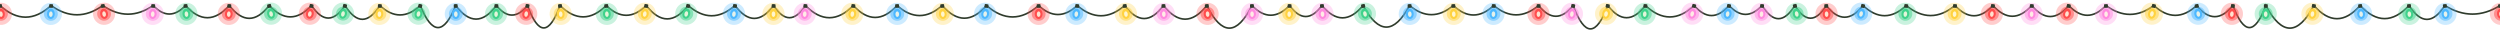
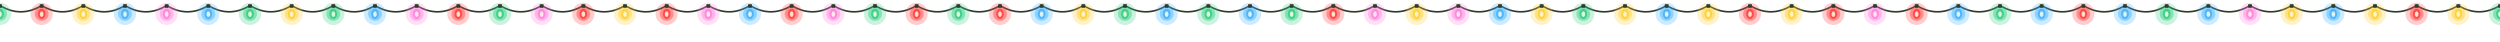
<svg xmlns="http://www.w3.org/2000/svg" width="1800" height="30" viewBox="0 0 1800 30">
-   <path d="M0 4Q18.4 20.7 36.8 4Q55.4 17.3 74 4Q92.1 16.4 110.3 4Q121.9 16.2 133.6 4Q149.3 21.5 165.1 4Q179.5 22.4 193.8 4Q209.1 20.3 224.3 4Q236.4 22 248.4 4Q260.9 23.8 273.5 4Q288 17.5 302.6 4Q315.4 35.7 328.1 4Q342.8 23.5 357.4 4Q368.6 17.7 379.8 4Q391.5 36.2 403.2 4Q419.9 20.3 436.5 4Q450.9 18 465.3 4Q480.4 23.2 495.5 4Q512.4 18.7 529.2 4Q543.1 22.5 557 4Q568.4 21.5 579.9 4Q597.2 21.5 614.4 4Q630.1 21.1 645.9 4Q662.1 18.4 678.4 4Q694.3 22.2 710.3 4Q729.1 20.4 747.8 4Q761.7 16.9 775.6 4Q792.7 18.7 809.8 4Q823.8 22.7 837.7 4Q853.3 23.6 868.9 4Q885.1 36.5 901.4 4Q914.9 17.9 928.5 4Q940.1 19.8 951.8 4Q966.6 21.7 981.4 4Q998.2 35 1014.9 4Q1030.6 17.1 1046.4 4Q1060.9 17.6 1075.5 4Q1091.6 17.4 1107.8 4Q1120.2 19.4 1132.7 4Q1145.1 37.6 1157.6 4Q1171.1 21.5 1184.7 4Q1202.3 20.4 1219.8 4Q1232.3 18.4 1244.9 4Q1256.8 16.7 1268.7 4Q1280.5 22.9 1292.3 4Q1303.6 22.2 1314.9 4Q1328.1 20.8 1341.4 4Q1356.9 18.6 1372.5 4Q1390.1 18.4 1407.6 4Q1421.3 18.7 1434.9 4Q1448.9 19.4 1462.9 4Q1476.2 19.8 1489.5 4Q1502.9 18 1516.3 4Q1533.6 16.7 1550.8 4Q1566.2 18.1 1581.6 4Q1594.6 20 1607.7 4Q1619.6 35.7 1631.4 4Q1648.7 36.5 1666 4Q1682.6 22.9 1699.3 4Q1716.9 22.8 1734.5 4Q1747.4 23.9 1760.3 4Q1780.2 16.3 1800 4" fill="none" stroke="#2f3b2c" stroke-width="1.2" />
-   <g transform="translate(0 4) rotate(-6.3)">
-     <circle cy="6" r="8" fill="#ff4d4d" opacity=".28" />
-     <circle cy="6" r="5" fill="#ff4d4d" opacity=".5" />
-     <rect x="-1.4" y="-1" width="2.8" height="2.6" rx=".5" fill="#2f3b2c" />
-     <ellipse cy="6" rx="2.8" ry="3.7" fill="#ff4d4d" />
-     <ellipse cy="6.2" rx="1.3" ry="2" fill="#fffbe6" opacity=".85" />
-   </g>
-   <g transform="translate(36.8 4) rotate(1.8)">
-     <circle cy="6" r="8" fill="#4db8ff" opacity=".28" />
-     <circle cy="6" r="5" fill="#4db8ff" opacity=".5" />
-     <rect x="-1.4" y="-1" width="2.8" height="2.6" rx=".5" fill="#2f3b2c" />
-     <ellipse cy="6" rx="2.8" ry="3.7" fill="#4db8ff" />
-     <ellipse cy="6.2" rx="1.3" ry="2" fill="#fffbe6" opacity=".85" />
-   </g>
-   <g transform="translate(74 4) rotate(-9)">
-     <circle cy="6" r="8" fill="#ff4d4d" opacity=".28" />
-     <circle cy="6" r="5" fill="#ff4d4d" opacity=".5" />
-     <rect x="-1.4" y="-1" width="2.8" height="2.6" rx=".5" fill="#2f3b2c" />
-     <ellipse cy="6" rx="2.8" ry="3.7" fill="#ff4d4d" />
-     <ellipse cy="6.2" rx="1.3" ry="2" fill="#fffbe6" opacity=".85" />
-   </g>
-   <g transform="translate(110.3 4) rotate(3.1)">
-     <circle cy="6" r="8" fill="#ff8adf" opacity=".28" />
-     <circle cy="6" r="5" fill="#ff8adf" opacity=".5" />
-     <rect x="-1.4" y="-1" width="2.8" height="2.6" rx=".5" fill="#2f3b2c" />
-     <ellipse cy="6" rx="2.8" ry="3.7" fill="#ff8adf" />
-     <ellipse cy="6.2" rx="1.3" ry="2" fill="#fffbe6" opacity=".85" />
-   </g>
-   <g transform="translate(133.6 4) rotate(-5.8)">
-     <circle cy="6" r="8" fill="#3fd28b" opacity=".28" />
-     <circle cy="6" r="5" fill="#3fd28b" opacity=".5" />
-     <rect x="-1.4" y="-1" width="2.8" height="2.6" rx=".5" fill="#2f3b2c" />
-     <ellipse cy="6" rx="2.8" ry="3.7" fill="#3fd28b" />
-     <ellipse cy="6.2" rx="1.3" ry="2" fill="#fffbe6" opacity=".85" />
-   </g>
-   <g transform="translate(165.1 4) rotate(3.5)">
-     <circle cy="6" r="8" fill="#ff4d4d" opacity=".28" />
-     <circle cy="6" r="5" fill="#ff4d4d" opacity=".5" />
-     <rect x="-1.4" y="-1" width="2.8" height="2.6" rx=".5" fill="#2f3b2c" />
-     <ellipse cy="6" rx="2.8" ry="3.7" fill="#ff4d4d" />
-     <ellipse cy="6.2" rx="1.3" ry="2" fill="#fffbe6" opacity=".85" />
-   </g>
-   <g transform="translate(193.8 4) rotate(-12.9)">
-     <circle cy="6" r="8" fill="#3fd28b" opacity=".28" />
-     <circle cy="6" r="5" fill="#3fd28b" opacity=".5" />
-     <rect x="-1.4" y="-1" width="2.8" height="2.6" rx=".5" fill="#2f3b2c" />
-     <ellipse cy="6" rx="2.8" ry="3.7" fill="#3fd28b" />
-     <ellipse cy="6.2" rx="1.3" ry="2" fill="#fffbe6" opacity=".85" />
-   </g>
-   <g transform="translate(224.3 4) rotate(11.5)">
-     <circle cy="6" r="8" fill="#ff4d4d" opacity=".28" />
-     <circle cy="6" r="5" fill="#ff4d4d" opacity=".5" />
-     <rect x="-1.4" y="-1" width="2.8" height="2.6" rx=".5" fill="#2f3b2c" />
-     <ellipse cy="6" rx="2.8" ry="3.7" fill="#ff4d4d" />
-     <ellipse cy="6.2" rx="1.3" ry="2" fill="#fffbe6" opacity=".85" />
-   </g>
-   <g transform="translate(248.4 4) rotate(13.6)">
-     <circle cy="6" r="8" fill="#3fd28b" opacity=".28" />
-     <circle cy="6" r="5" fill="#3fd28b" opacity=".5" />
-     <rect x="-1.4" y="-1" width="2.8" height="2.6" rx=".5" fill="#2f3b2c" />
-     <ellipse cy="6" rx="2.8" ry="3.7" fill="#3fd28b" />
-     <ellipse cy="6.2" rx="1.3" ry="2" fill="#fffbe6" opacity=".85" />
-   </g>
-   <g transform="translate(273.5 4) rotate(3.1)">
-     <circle cy="6" r="8" fill="#ffd23f" opacity=".28" />
-     <circle cy="6" r="5" fill="#ffd23f" opacity=".5" />
-     <rect x="-1.4" y="-1" width="2.8" height="2.6" rx=".5" fill="#2f3b2c" />
-     <ellipse cy="6" rx="2.8" ry="3.7" fill="#ffd23f" />
-     <ellipse cy="6.2" rx="1.3" ry="2" fill="#fffbe6" opacity=".85" />
-   </g>
-   <g transform="translate(302.6 4) rotate(12.1)">
-     <circle cy="6" r="8" fill="#3fd28b" opacity=".28" />
-     <circle cy="6" r="5" fill="#3fd28b" opacity=".5" />
-     <rect x="-1.4" y="-1" width="2.8" height="2.6" rx=".5" fill="#2f3b2c" />
-     <ellipse cy="6" rx="2.8" ry="3.7" fill="#3fd28b" />
-     <ellipse cy="6.2" rx="1.3" ry="2" fill="#fffbe6" opacity=".85" />
-   </g>
-   <g transform="translate(328.1 4) rotate(-0.9)">
-     <circle cy="6" r="8" fill="#4db8ff" opacity=".28" />
-     <circle cy="6" r="5" fill="#4db8ff" opacity=".5" />
-     <rect x="-1.4" y="-1" width="2.8" height="2.6" rx=".5" fill="#2f3b2c" />
-     <ellipse cy="6" rx="2.8" ry="3.7" fill="#4db8ff" />
-     <ellipse cy="6.2" rx="1.3" ry="2" fill="#fffbe6" opacity=".85" />
-   </g>
-   <g transform="translate(357.4 4) rotate(2)">
-     <circle cy="6" r="8" fill="#3fd28b" opacity=".28" />
-     <circle cy="6" r="5" fill="#3fd28b" opacity=".5" />
-     <rect x="-1.4" y="-1" width="2.8" height="2.6" rx=".5" fill="#2f3b2c" />
-     <ellipse cy="6" rx="2.8" ry="3.7" fill="#3fd28b" />
-     <ellipse cy="6.2" rx="1.3" ry="2" fill="#fffbe6" opacity=".85" />
-   </g>
-   <g transform="translate(379.8 4) rotate(9)">
-     <circle cy="6" r="8" fill="#ff4d4d" opacity=".28" />
-     <circle cy="6" r="5" fill="#ff4d4d" opacity=".5" />
-     <rect x="-1.4" y="-1" width="2.8" height="2.6" rx=".5" fill="#2f3b2c" />
-     <ellipse cy="6" rx="2.8" ry="3.7" fill="#ff4d4d" />
-     <ellipse cy="6.2" rx="1.3" ry="2" fill="#fffbe6" opacity=".85" />
-   </g>
-   <g transform="translate(403.2 4) rotate(-4.8)">
-     <circle cy="6" r="8" fill="#ffd23f" opacity=".28" />
-     <circle cy="6" r="5" fill="#ffd23f" opacity=".5" />
-     <rect x="-1.4" y="-1" width="2.8" height="2.6" rx=".5" fill="#2f3b2c" />
-     <ellipse cy="6" rx="2.8" ry="3.7" fill="#ffd23f" />
-     <ellipse cy="6.2" rx="1.3" ry="2" fill="#fffbe6" opacity=".85" />
-   </g>
-   <g transform="translate(436.5 4) rotate(-4.2)">
-     <circle cy="6" r="8" fill="#3fd28b" opacity=".28" />
-     <circle cy="6" r="5" fill="#3fd28b" opacity=".5" />
-     <rect x="-1.4" y="-1" width="2.8" height="2.6" rx=".5" fill="#2f3b2c" />
-     <ellipse cy="6" rx="2.8" ry="3.7" fill="#3fd28b" />
-     <ellipse cy="6.2" rx="1.3" ry="2" fill="#fffbe6" opacity=".85" />
-   </g>
-   <g transform="translate(465.3 4) rotate(10)">
-     <circle cy="6" r="8" fill="#ffd23f" opacity=".28" />
-     <circle cy="6" r="5" fill="#ffd23f" opacity=".5" />
-     <rect x="-1.4" y="-1" width="2.8" height="2.6" rx=".5" fill="#2f3b2c" />
-     <ellipse cy="6" rx="2.8" ry="3.7" fill="#ffd23f" />
-     <ellipse cy="6.2" rx="1.3" ry="2" fill="#fffbe6" opacity=".85" />
-   </g>
-   <g transform="translate(495.5 4) rotate(13.1)">
-     <circle cy="6" r="8" fill="#3fd28b" opacity=".28" />
-     <circle cy="6" r="5" fill="#3fd28b" opacity=".5" />
-     <rect x="-1.4" y="-1" width="2.8" height="2.6" rx=".5" fill="#2f3b2c" />
-     <ellipse cy="6" rx="2.8" ry="3.7" fill="#3fd28b" />
-     <ellipse cy="6.2" rx="1.3" ry="2" fill="#fffbe6" opacity=".85" />
-   </g>
-   <g transform="translate(529.2 4) rotate(7.2)">
-     <circle cy="6" r="8" fill="#4db8ff" opacity=".28" />
-     <circle cy="6" r="5" fill="#4db8ff" opacity=".5" />
-     <rect x="-1.4" y="-1" width="2.8" height="2.6" rx=".5" fill="#2f3b2c" />
-     <ellipse cy="6" rx="2.8" ry="3.7" fill="#4db8ff" />
-     <ellipse cy="6.2" rx="1.3" ry="2" fill="#fffbe6" opacity=".85" />
-   </g>
-   <g transform="translate(557 4) rotate(0.9)">
-     <circle cy="6" r="8" fill="#ffd23f" opacity=".28" />
-     <circle cy="6" r="5" fill="#ffd23f" opacity=".5" />
-     <rect x="-1.4" y="-1" width="2.8" height="2.6" rx=".5" fill="#2f3b2c" />
-     <ellipse cy="6" rx="2.8" ry="3.7" fill="#ffd23f" />
-     <ellipse cy="6.2" rx="1.3" ry="2" fill="#fffbe6" opacity=".85" />
-   </g>
-   <g transform="translate(579.9 4) rotate(4.6)">
-     <circle cy="6" r="8" fill="#ff8adf" opacity=".28" />
-     <circle cy="6" r="5" fill="#ff8adf" opacity=".5" />
-     <rect x="-1.4" y="-1" width="2.8" height="2.6" rx=".5" fill="#2f3b2c" />
-     <ellipse cy="6" rx="2.8" ry="3.7" fill="#ff8adf" />
-     <ellipse cy="6.2" rx="1.3" ry="2" fill="#fffbe6" opacity=".85" />
-   </g>
-   <g transform="translate(614.4 4) rotate(6.9)">
-     <circle cy="6" r="8" fill="#ffd23f" opacity=".28" />
-     <circle cy="6" r="5" fill="#ffd23f" opacity=".5" />
-     <rect x="-1.4" y="-1" width="2.8" height="2.6" rx=".5" fill="#2f3b2c" />
-     <ellipse cy="6" rx="2.8" ry="3.7" fill="#ffd23f" />
-     <ellipse cy="6.2" rx="1.3" ry="2" fill="#fffbe6" opacity=".85" />
-   </g>
-   <g transform="translate(645.9 4) rotate(-1.2)">
-     <circle cy="6" r="8" fill="#4db8ff" opacity=".28" />
-     <circle cy="6" r="5" fill="#4db8ff" opacity=".5" />
-     <rect x="-1.4" y="-1" width="2.8" height="2.6" rx=".5" fill="#2f3b2c" />
-     <ellipse cy="6" rx="2.8" ry="3.7" fill="#4db8ff" />
-     <ellipse cy="6.2" rx="1.3" ry="2" fill="#fffbe6" opacity=".85" />
-   </g>
-   <g transform="translate(678.4 4) rotate(-4)">
-     <circle cy="6" r="8" fill="#ffd23f" opacity=".28" />
-     <circle cy="6" r="5" fill="#ffd23f" opacity=".5" />
-     <rect x="-1.4" y="-1" width="2.8" height="2.6" rx=".5" fill="#2f3b2c" />
-     <ellipse cy="6" rx="2.8" ry="3.7" fill="#ffd23f" />
-     <ellipse cy="6.2" rx="1.3" ry="2" fill="#fffbe6" opacity=".85" />
-   </g>
-   <g transform="translate(710.3 4) rotate(9.3)">
-     <circle cy="6" r="8" fill="#4db8ff" opacity=".28" />
-     <circle cy="6" r="5" fill="#4db8ff" opacity=".5" />
-     <rect x="-1.4" y="-1" width="2.8" height="2.6" rx=".5" fill="#2f3b2c" />
-     <ellipse cy="6" rx="2.8" ry="3.7" fill="#4db8ff" />
-     <ellipse cy="6.2" rx="1.3" ry="2" fill="#fffbe6" opacity=".85" />
-   </g>
-   <g transform="translate(747.8 4) rotate(-0.2)">
-     <circle cy="6" r="8" fill="#ff4d4d" opacity=".28" />
-     <circle cy="6" r="5" fill="#ff4d4d" opacity=".5" />
-     <rect x="-1.4" y="-1" width="2.8" height="2.6" rx=".5" fill="#2f3b2c" />
-     <ellipse cy="6" rx="2.8" ry="3.7" fill="#ff4d4d" />
-     <ellipse cy="6.2" rx="1.3" ry="2" fill="#fffbe6" opacity=".85" />
-   </g>
-   <g transform="translate(775.6 4) rotate(6.3)">
-     <circle cy="6" r="8" fill="#4db8ff" opacity=".28" />
-     <circle cy="6" r="5" fill="#4db8ff" opacity=".5" />
-     <rect x="-1.4" y="-1" width="2.8" height="2.6" rx=".5" fill="#2f3b2c" />
-     <ellipse cy="6" rx="2.8" ry="3.7" fill="#4db8ff" />
-     <ellipse cy="6.2" rx="1.3" ry="2" fill="#fffbe6" opacity=".85" />
-   </g>
-   <g transform="translate(809.8 4) rotate(-8.1)">
-     <circle cy="6" r="8" fill="#ffd23f" opacity=".28" />
-     <circle cy="6" r="5" fill="#ffd23f" opacity=".5" />
-     <rect x="-1.4" y="-1" width="2.8" height="2.6" rx=".5" fill="#2f3b2c" />
-     <ellipse cy="6" rx="2.8" ry="3.7" fill="#ffd23f" />
-     <ellipse cy="6.2" rx="1.3" ry="2" fill="#fffbe6" opacity=".85" />
-   </g>
-   <g transform="translate(837.7 4) rotate(-2.2)">
-     <circle cy="6" r="8" fill="#ff8adf" opacity=".28" />
-     <circle cy="6" r="5" fill="#ff8adf" opacity=".5" />
-     <rect x="-1.4" y="-1" width="2.8" height="2.6" rx=".5" fill="#2f3b2c" />
-     <ellipse cy="6" rx="2.8" ry="3.7" fill="#ff8adf" />
-     <ellipse cy="6.2" rx="1.3" ry="2" fill="#fffbe6" opacity=".85" />
-   </g>
-   <g transform="translate(868.9 4) rotate(-5.2)">
-     <circle cy="6" r="8" fill="#ff4d4d" opacity=".28" />
-     <circle cy="6" r="5" fill="#ff4d4d" opacity=".5" />
-     <rect x="-1.4" y="-1" width="2.8" height="2.6" rx=".5" fill="#2f3b2c" />
-     <ellipse cy="6" rx="2.8" ry="3.7" fill="#ff4d4d" />
-     <ellipse cy="6.2" rx="1.3" ry="2" fill="#fffbe6" opacity=".85" />
-   </g>
-   <g transform="translate(901.4 4) rotate(-0.8)">
-     <circle cy="6" r="8" fill="#ff8adf" opacity=".28" />
-     <circle cy="6" r="5" fill="#ff8adf" opacity=".5" />
-     <rect x="-1.4" y="-1" width="2.8" height="2.6" rx=".5" fill="#2f3b2c" />
-     <ellipse cy="6" rx="2.8" ry="3.7" fill="#ff8adf" />
-     <ellipse cy="6.2" rx="1.3" ry="2" fill="#fffbe6" opacity=".85" />
-   </g>
-   <g transform="translate(928.5 4) rotate(2.5)">
-     <circle cy="6" r="8" fill="#ffd23f" opacity=".28" />
-     <circle cy="6" r="5" fill="#ffd23f" opacity=".5" />
-     <rect x="-1.4" y="-1" width="2.8" height="2.6" rx=".5" fill="#2f3b2c" />
-     <ellipse cy="6" rx="2.8" ry="3.7" fill="#ffd23f" />
-     <ellipse cy="6.2" rx="1.3" ry="2" fill="#fffbe6" opacity=".85" />
-   </g>
-   <g transform="translate(951.8 4) rotate(-3.7)">
-     <circle cy="6" r="8" fill="#ff8adf" opacity=".28" />
-     <circle cy="6" r="5" fill="#ff8adf" opacity=".5" />
-     <rect x="-1.4" y="-1" width="2.8" height="2.6" rx=".5" fill="#2f3b2c" />
-     <ellipse cy="6" rx="2.8" ry="3.7" fill="#ff8adf" />
-     <ellipse cy="6.2" rx="1.3" ry="2" fill="#fffbe6" opacity=".85" />
-   </g>
-   <g transform="translate(981.4 4) rotate(-13)">
-     <circle cy="6" r="8" fill="#3fd28b" opacity=".28" />
-     <circle cy="6" r="5" fill="#3fd28b" opacity=".5" />
-     <rect x="-1.4" y="-1" width="2.8" height="2.6" rx=".5" fill="#2f3b2c" />
-     <ellipse cy="6" rx="2.8" ry="3.7" fill="#3fd28b" />
-     <ellipse cy="6.2" rx="1.3" ry="2" fill="#fffbe6" opacity=".85" />
-   </g>
-   <g transform="translate(1014.9 4) rotate(-1.5)">
-     <circle cy="6" r="8" fill="#4db8ff" opacity=".28" />
-     <circle cy="6" r="5" fill="#4db8ff" opacity=".5" />
-     <rect x="-1.4" y="-1" width="2.8" height="2.6" rx=".5" fill="#2f3b2c" />
-     <ellipse cy="6" rx="2.8" ry="3.7" fill="#4db8ff" />
-     <ellipse cy="6.2" rx="1.3" ry="2" fill="#fffbe6" opacity=".85" />
-   </g>
-   <g transform="translate(1046.4 4) rotate(-2.8)">
-     <circle cy="6" r="8" fill="#ffd23f" opacity=".28" />
-     <circle cy="6" r="5" fill="#ffd23f" opacity=".5" />
-     <rect x="-1.4" y="-1" width="2.8" height="2.6" rx=".5" fill="#2f3b2c" />
-     <ellipse cy="6" rx="2.8" ry="3.7" fill="#ffd23f" />
-     <ellipse cy="6.2" rx="1.3" ry="2" fill="#fffbe6" opacity=".85" />
-   </g>
-   <g transform="translate(1075.5 4) rotate(2.1)">
-     <circle cy="6" r="8" fill="#4db8ff" opacity=".28" />
-     <circle cy="6" r="5" fill="#4db8ff" opacity=".5" />
-     <rect x="-1.4" y="-1" width="2.8" height="2.6" rx=".5" fill="#2f3b2c" />
-     <ellipse cy="6" rx="2.8" ry="3.7" fill="#4db8ff" />
-     <ellipse cy="6.2" rx="1.3" ry="2" fill="#fffbe6" opacity=".85" />
-   </g>
-   <g transform="translate(1107.8 4) rotate(1)">
-     <circle cy="6" r="8" fill="#ff4d4d" opacity=".28" />
-     <circle cy="6" r="5" fill="#ff4d4d" opacity=".5" />
-     <rect x="-1.4" y="-1" width="2.8" height="2.6" rx=".5" fill="#2f3b2c" />
-     <ellipse cy="6" rx="2.8" ry="3.7" fill="#ff4d4d" />
-     <ellipse cy="6.2" rx="1.3" ry="2" fill="#fffbe6" opacity=".85" />
-   </g>
-   <g transform="translate(1132.7 4) rotate(8.8)">
-     <circle cy="6" r="8" fill="#ff8adf" opacity=".28" />
-     <circle cy="6" r="5" fill="#ff8adf" opacity=".5" />
-     <rect x="-1.4" y="-1" width="2.8" height="2.6" rx=".5" fill="#2f3b2c" />
-     <ellipse cy="6" rx="2.8" ry="3.7" fill="#ff8adf" />
-     <ellipse cy="6.2" rx="1.3" ry="2" fill="#fffbe6" opacity=".85" />
-   </g>
-   <g transform="translate(1157.6 4) rotate(11.7)">
-     <circle cy="6" r="8" fill="#ffd23f" opacity=".28" />
-     <circle cy="6" r="5" fill="#ffd23f" opacity=".5" />
-     <rect x="-1.4" y="-1" width="2.8" height="2.6" rx=".5" fill="#2f3b2c" />
-     <ellipse cy="6" rx="2.8" ry="3.7" fill="#ffd23f" />
-     <ellipse cy="6.2" rx="1.3" ry="2" fill="#fffbe6" opacity=".85" />
-   </g>
-   <g transform="translate(1184.7 4) rotate(4.5)">
-     <circle cy="6" r="8" fill="#3fd28b" opacity=".28" />
-     <circle cy="6" r="5" fill="#3fd28b" opacity=".5" />
-     <rect x="-1.4" y="-1" width="2.8" height="2.6" rx=".5" fill="#2f3b2c" />
-     <ellipse cy="6" rx="2.8" ry="3.7" fill="#3fd28b" />
-     <ellipse cy="6.2" rx="1.3" ry="2" fill="#fffbe6" opacity=".85" />
-   </g>
-   <g transform="translate(1219.8 4) rotate(13.5)">
-     <circle cy="6" r="8" fill="#ff8adf" opacity=".28" />
-     <circle cy="6" r="5" fill="#ff8adf" opacity=".5" />
-     <rect x="-1.4" y="-1" width="2.8" height="2.6" rx=".5" fill="#2f3b2c" />
-     <ellipse cy="6" rx="2.8" ry="3.7" fill="#ff8adf" />
-     <ellipse cy="6.2" rx="1.3" ry="2" fill="#fffbe6" opacity=".85" />
-   </g>
-   <g transform="translate(1244.9 4) rotate(9.5)">
-     <circle cy="6" r="8" fill="#4db8ff" opacity=".28" />
-     <circle cy="6" r="5" fill="#4db8ff" opacity=".5" />
-     <rect x="-1.4" y="-1" width="2.8" height="2.6" rx=".5" fill="#2f3b2c" />
-     <ellipse cy="6" rx="2.8" ry="3.7" fill="#4db8ff" />
-     <ellipse cy="6.2" rx="1.3" ry="2" fill="#fffbe6" opacity=".85" />
-   </g>
-   <g transform="translate(1268.7 4) rotate(3.8)">
-     <circle cy="6" r="8" fill="#ff8adf" opacity=".28" />
-     <circle cy="6" r="5" fill="#ff8adf" opacity=".5" />
-     <rect x="-1.4" y="-1" width="2.8" height="2.6" rx=".5" fill="#2f3b2c" />
-     <ellipse cy="6" rx="2.8" ry="3.7" fill="#ff8adf" />
-     <ellipse cy="6.2" rx="1.3" ry="2" fill="#fffbe6" opacity=".85" />
-   </g>
-   <g transform="translate(1292.3 4) rotate(-12.4)">
-     <circle cy="6" r="8" fill="#3fd28b" opacity=".28" />
-     <circle cy="6" r="5" fill="#3fd28b" opacity=".5" />
-     <rect x="-1.4" y="-1" width="2.8" height="2.6" rx=".5" fill="#2f3b2c" />
-     <ellipse cy="6" rx="2.8" ry="3.7" fill="#3fd28b" />
-     <ellipse cy="6.2" rx="1.3" ry="2" fill="#fffbe6" opacity=".85" />
-   </g>
-   <g transform="translate(1314.9 4) rotate(-2.2)">
-     <circle cy="6" r="8" fill="#ff4d4d" opacity=".28" />
-     <circle cy="6" r="5" fill="#ff4d4d" opacity=".5" />
-     <rect x="-1.4" y="-1" width="2.8" height="2.6" rx=".5" fill="#2f3b2c" />
-     <ellipse cy="6" rx="2.8" ry="3.7" fill="#ff4d4d" />
-     <ellipse cy="6.2" rx="1.3" ry="2" fill="#fffbe6" opacity=".85" />
-   </g>
-   <g transform="translate(1341.4 4) rotate(13.3)">
-     <circle cy="6" r="8" fill="#4db8ff" opacity=".28" />
-     <circle cy="6" r="5" fill="#4db8ff" opacity=".5" />
-     <rect x="-1.4" y="-1" width="2.8" height="2.6" rx=".5" fill="#2f3b2c" />
-     <ellipse cy="6" rx="2.8" ry="3.7" fill="#4db8ff" />
-     <ellipse cy="6.2" rx="1.3" ry="2" fill="#fffbe6" opacity=".85" />
-   </g>
-   <g transform="translate(1372.5 4) rotate(6.1)">
-     <circle cy="6" r="8" fill="#3fd28b" opacity=".28" />
-     <circle cy="6" r="5" fill="#3fd28b" opacity=".5" />
-     <rect x="-1.4" y="-1" width="2.8" height="2.6" rx=".5" fill="#2f3b2c" />
-     <ellipse cy="6" rx="2.8" ry="3.7" fill="#3fd28b" />
-     <ellipse cy="6.2" rx="1.3" ry="2" fill="#fffbe6" opacity=".85" />
-   </g>
-   <g transform="translate(1407.6 4) rotate(2.9)">
-     <circle cy="6" r="8" fill="#ffd23f" opacity=".28" />
-     <circle cy="6" r="5" fill="#ffd23f" opacity=".5" />
-     <rect x="-1.4" y="-1" width="2.8" height="2.6" rx=".5" fill="#2f3b2c" />
-     <ellipse cy="6" rx="2.8" ry="3.7" fill="#ffd23f" />
-     <ellipse cy="6.2" rx="1.3" ry="2" fill="#fffbe6" opacity=".85" />
-   </g>
-   <g transform="translate(1434.9 4) rotate(7)">
-     <circle cy="6" r="8" fill="#ff4d4d" opacity=".28" />
-     <circle cy="6" r="5" fill="#ff4d4d" opacity=".5" />
-     <rect x="-1.4" y="-1" width="2.8" height="2.6" rx=".5" fill="#2f3b2c" />
-     <ellipse cy="6" rx="2.8" ry="3.7" fill="#ff4d4d" />
-     <ellipse cy="6.2" rx="1.3" ry="2" fill="#fffbe6" opacity=".85" />
-   </g>
-   <g transform="translate(1462.9 4) rotate(1.2)">
-     <circle cy="6" r="8" fill="#ff8adf" opacity=".28" />
-     <circle cy="6" r="5" fill="#ff8adf" opacity=".5" />
-     <rect x="-1.4" y="-1" width="2.8" height="2.6" rx=".5" fill="#2f3b2c" />
-     <ellipse cy="6" rx="2.8" ry="3.7" fill="#ff8adf" />
-     <ellipse cy="6.2" rx="1.3" ry="2" fill="#fffbe6" opacity=".85" />
-   </g>
-   <g transform="translate(1489.5 4) rotate(12)">
-     <circle cy="6" r="8" fill="#ff4d4d" opacity=".28" />
-     <circle cy="6" r="5" fill="#ff4d4d" opacity=".5" />
-     <rect x="-1.4" y="-1" width="2.8" height="2.6" rx=".5" fill="#2f3b2c" />
-     <ellipse cy="6" rx="2.8" ry="3.7" fill="#ff4d4d" />
-     <ellipse cy="6.2" rx="1.3" ry="2" fill="#fffbe6" opacity=".85" />
-   </g>
-   <g transform="translate(1516.3 4) rotate(-0.7)">
-     <circle cy="6" r="8" fill="#ff8adf" opacity=".28" />
-     <circle cy="6" r="5" fill="#ff8adf" opacity=".5" />
-     <rect x="-1.4" y="-1" width="2.8" height="2.6" rx=".5" fill="#2f3b2c" />
-     <ellipse cy="6" rx="2.8" ry="3.7" fill="#ff8adf" />
-     <ellipse cy="6.2" rx="1.3" ry="2" fill="#fffbe6" opacity=".85" />
-   </g>
-   <g transform="translate(1550.8 4) rotate(13.4)">
-     <circle cy="6" r="8" fill="#ffd23f" opacity=".28" />
-     <circle cy="6" r="5" fill="#ffd23f" opacity=".5" />
-     <rect x="-1.4" y="-1" width="2.8" height="2.6" rx=".5" fill="#2f3b2c" />
-     <ellipse cy="6" rx="2.8" ry="3.7" fill="#ffd23f" />
-     <ellipse cy="6.2" rx="1.3" ry="2" fill="#fffbe6" opacity=".85" />
-   </g>
-   <g transform="translate(1581.6 4) rotate(-10.7)">
-     <circle cy="6" r="8" fill="#4db8ff" opacity=".28" />
-     <circle cy="6" r="5" fill="#4db8ff" opacity=".5" />
-     <rect x="-1.4" y="-1" width="2.8" height="2.6" rx=".5" fill="#2f3b2c" />
-     <ellipse cy="6" rx="2.8" ry="3.7" fill="#4db8ff" />
-     <ellipse cy="6.2" rx="1.3" ry="2" fill="#fffbe6" opacity=".85" />
-   </g>
-   <g transform="translate(1607.7 4) rotate(7)">
-     <circle cy="6" r="8" fill="#ff4d4d" opacity=".28" />
-     <circle cy="6" r="5" fill="#ff4d4d" opacity=".5" />
-     <rect x="-1.4" y="-1" width="2.8" height="2.6" rx=".5" fill="#2f3b2c" />
-     <ellipse cy="6" rx="2.8" ry="3.7" fill="#ff4d4d" />
-     <ellipse cy="6.2" rx="1.3" ry="2" fill="#fffbe6" opacity=".85" />
-   </g>
-   <g transform="translate(1631.4 4) rotate(0.9)">
-     <circle cy="6" r="8" fill="#3fd28b" opacity=".28" />
-     <circle cy="6" r="5" fill="#3fd28b" opacity=".5" />
-     <rect x="-1.4" y="-1" width="2.8" height="2.6" rx=".5" fill="#2f3b2c" />
-     <ellipse cy="6" rx="2.8" ry="3.7" fill="#3fd28b" />
-     <ellipse cy="6.2" rx="1.3" ry="2" fill="#fffbe6" opacity=".85" />
-   </g>
-   <g transform="translate(1666 4) rotate(9.9)">
-     <circle cy="6" r="8" fill="#ffd23f" opacity=".28" />
-     <circle cy="6" r="5" fill="#ffd23f" opacity=".5" />
-     <rect x="-1.4" y="-1" width="2.8" height="2.6" rx=".5" fill="#2f3b2c" />
-     <ellipse cy="6" rx="2.8" ry="3.7" fill="#ffd23f" />
-     <ellipse cy="6.2" rx="1.3" ry="2" fill="#fffbe6" opacity=".85" />
-   </g>
-   <g transform="translate(1699.3 4) rotate(-6.5)">
-     <circle cy="6" r="8" fill="#4db8ff" opacity=".28" />
-     <circle cy="6" r="5" fill="#4db8ff" opacity=".5" />
-     <rect x="-1.4" y="-1" width="2.8" height="2.6" rx=".5" fill="#2f3b2c" />
-     <ellipse cy="6" rx="2.8" ry="3.7" fill="#4db8ff" />
-     <ellipse cy="6.2" rx="1.3" ry="2" fill="#fffbe6" opacity=".85" />
-   </g>
-   <g transform="translate(1734.5 4) rotate(-2)">
-     <circle cy="6" r="8" fill="#3fd28b" opacity=".28" />
-     <circle cy="6" r="5" fill="#3fd28b" opacity=".5" />
-     <rect x="-1.4" y="-1" width="2.8" height="2.6" rx=".5" fill="#2f3b2c" />
-     <ellipse cy="6" rx="2.8" ry="3.7" fill="#3fd28b" />
-     <ellipse cy="6.2" rx="1.3" ry="2" fill="#fffbe6" opacity=".85" />
-   </g>
-   <g transform="translate(1760.3 4) rotate(-4.5)">
-     <circle cy="6" r="8" fill="#4db8ff" opacity=".28" />
-     <circle cy="6" r="5" fill="#4db8ff" opacity=".5" />
-     <rect x="-1.4" y="-1" width="2.8" height="2.6" rx=".5" fill="#2f3b2c" />
-     <ellipse cy="6" rx="2.8" ry="3.7" fill="#4db8ff" />
-     <ellipse cy="6.2" rx="1.3" ry="2" fill="#fffbe6" opacity=".85" />
-   </g>
-   <g transform="translate(1800 4) rotate(-6.3)">
-     <circle cy="6" r="8" fill="#ff4d4d" opacity=".28" />
-     <circle cy="6" r="5" fill="#ff4d4d" opacity=".5" />
-     <rect x="-1.4" y="-1" width="2.8" height="2.6" rx=".5" fill="#2f3b2c" />
-     <ellipse cy="6" rx="2.8" ry="3.7" fill="#ff4d4d" />
+   <path d="M0 4Q15 13 30 4Q45 13 60 4Q75 13 90 4Q105 13 120 4Q135 13 150 4Q165 13 180 4Q195 13 210 4Q225 13 240 4Q255 13 270 4Q285 13 300 4Q315 13 330 4Q345 13 360 4Q375 13 390 4Q405 13 420 4Q435 13 450 4Q465 13 480 4Q495 13 510 4Q525 13 540 4Q555 13 570 4Q585 13 600 4Q615 13 630 4Q645 13 660 4Q675 13 690 4Q705 13 720 4Q735 13 750 4Q765 13 780 4Q795 13 810 4Q825 13 840 4Q855 13 870 4Q885 13 900 4Q915 13 930 4Q945 13 960 4Q975 13 990 4Q1005 13 1020 4Q1035 13 1050 4Q1065 13 1080 4Q1095 13 1110 4Q1125 13 1140 4Q1155 13 1170 4Q1185 13 1200 4Q1215 13 1230 4Q1245 13 1260 4Q1275 13 1290 4Q1305 13 1320 4Q1335 13 1350 4Q1365 13 1380 4Q1395 13 1410 4Q1425 13 1440 4Q1455 13 1470 4Q1485 13 1500 4Q1515 13 1530 4Q1545 13 1560 4Q1575 13 1590 4Q1605 13 1620 4Q1635 13 1650 4Q1665 13 1680 4Q1695 13 1710 4Q1725 13 1740 4Q1755 13 1770 4Q1785 13 1800 4" fill="none" stroke="#2f3b2c" stroke-width="1.2" />
+   <g transform="translate(0 4) rotate(0)">
+     <circle cy="6" r="8" fill="#3fd28b" opacity=".28" />
+     <circle cy="6" r="5" fill="#3fd28b" opacity=".5" />
+     <rect x="-1.4" y="-1" width="2.8" height="2.6" rx=".5" fill="#2f3b2c" />
+     <ellipse cy="6" rx="2.8" ry="3.7" fill="#3fd28b" />
+     <ellipse cy="6.2" rx="1.3" ry="2" fill="#fffbe6" opacity=".85" />
+   </g>
+   <g transform="translate(30 4) rotate(0)">
+     <circle cy="6" r="8" fill="#ff4d4d" opacity=".28" />
+     <circle cy="6" r="5" fill="#ff4d4d" opacity=".5" />
+     <rect x="-1.4" y="-1" width="2.8" height="2.6" rx=".5" fill="#2f3b2c" />
+     <ellipse cy="6" rx="2.8" ry="3.7" fill="#ff4d4d" />
+     <ellipse cy="6.2" rx="1.3" ry="2" fill="#fffbe6" opacity=".85" />
+   </g>
+   <g transform="translate(60 4) rotate(0)">
+     <circle cy="6" r="8" fill="#ffd23f" opacity=".28" />
+     <circle cy="6" r="5" fill="#ffd23f" opacity=".5" />
+     <rect x="-1.4" y="-1" width="2.8" height="2.6" rx=".5" fill="#2f3b2c" />
+     <ellipse cy="6" rx="2.8" ry="3.7" fill="#ffd23f" />
+     <ellipse cy="6.2" rx="1.3" ry="2" fill="#fffbe6" opacity=".85" />
+   </g>
+   <g transform="translate(90 4) rotate(0)">
+     <circle cy="6" r="8" fill="#4db8ff" opacity=".28" />
+     <circle cy="6" r="5" fill="#4db8ff" opacity=".5" />
+     <rect x="-1.4" y="-1" width="2.8" height="2.6" rx=".5" fill="#2f3b2c" />
+     <ellipse cy="6" rx="2.8" ry="3.7" fill="#4db8ff" />
+     <ellipse cy="6.2" rx="1.3" ry="2" fill="#fffbe6" opacity=".85" />
+   </g>
+   <g transform="translate(120 4) rotate(0)">
+     <circle cy="6" r="8" fill="#ff8adf" opacity=".28" />
+     <circle cy="6" r="5" fill="#ff8adf" opacity=".5" />
+     <rect x="-1.4" y="-1" width="2.8" height="2.6" rx=".5" fill="#2f3b2c" />
+     <ellipse cy="6" rx="2.8" ry="3.7" fill="#ff8adf" />
+     <ellipse cy="6.2" rx="1.3" ry="2" fill="#fffbe6" opacity=".85" />
+   </g>
+   <g transform="translate(150 4) rotate(0)">
+     <circle cy="6" r="8" fill="#4db8ff" opacity=".28" />
+     <circle cy="6" r="5" fill="#4db8ff" opacity=".5" />
+     <rect x="-1.4" y="-1" width="2.8" height="2.6" rx=".5" fill="#2f3b2c" />
+     <ellipse cy="6" rx="2.8" ry="3.7" fill="#4db8ff" />
+     <ellipse cy="6.2" rx="1.3" ry="2" fill="#fffbe6" opacity=".85" />
+   </g>
+   <g transform="translate(180 4) rotate(0)">
+     <circle cy="6" r="8" fill="#3fd28b" opacity=".28" />
+     <circle cy="6" r="5" fill="#3fd28b" opacity=".5" />
+     <rect x="-1.4" y="-1" width="2.8" height="2.6" rx=".5" fill="#2f3b2c" />
+     <ellipse cy="6" rx="2.8" ry="3.7" fill="#3fd28b" />
+     <ellipse cy="6.2" rx="1.3" ry="2" fill="#fffbe6" opacity=".85" />
+   </g>
+   <g transform="translate(210 4) rotate(0)">
+     <circle cy="6" r="8" fill="#ffd23f" opacity=".28" />
+     <circle cy="6" r="5" fill="#ffd23f" opacity=".5" />
+     <rect x="-1.4" y="-1" width="2.8" height="2.6" rx=".5" fill="#2f3b2c" />
+     <ellipse cy="6" rx="2.8" ry="3.7" fill="#ffd23f" />
+     <ellipse cy="6.2" rx="1.3" ry="2" fill="#fffbe6" opacity=".85" />
+   </g>
+   <g transform="translate(240 4) rotate(0)">
+     <circle cy="6" r="8" fill="#3fd28b" opacity=".28" />
+     <circle cy="6" r="5" fill="#3fd28b" opacity=".5" />
+     <rect x="-1.4" y="-1" width="2.8" height="2.6" rx=".5" fill="#2f3b2c" />
+     <ellipse cy="6" rx="2.8" ry="3.7" fill="#3fd28b" />
+     <ellipse cy="6.2" rx="1.3" ry="2" fill="#fffbe6" opacity=".85" />
+   </g>
+   <g transform="translate(270 4) rotate(0)">
+     <circle cy="6" r="8" fill="#4db8ff" opacity=".28" />
+     <circle cy="6" r="5" fill="#4db8ff" opacity=".5" />
+     <rect x="-1.4" y="-1" width="2.8" height="2.6" rx=".5" fill="#2f3b2c" />
+     <ellipse cy="6" rx="2.8" ry="3.7" fill="#4db8ff" />
+     <ellipse cy="6.2" rx="1.3" ry="2" fill="#fffbe6" opacity=".85" />
+   </g>
+   <g transform="translate(300 4) rotate(0)">
+     <circle cy="6" r="8" fill="#ff8adf" opacity=".28" />
+     <circle cy="6" r="5" fill="#ff8adf" opacity=".5" />
+     <rect x="-1.4" y="-1" width="2.8" height="2.6" rx=".5" fill="#2f3b2c" />
+     <ellipse cy="6" rx="2.8" ry="3.7" fill="#ff8adf" />
+     <ellipse cy="6.2" rx="1.3" ry="2" fill="#fffbe6" opacity=".85" />
+   </g>
+   <g transform="translate(330 4) rotate(0)">
+     <circle cy="6" r="8" fill="#ff4d4d" opacity=".28" />
+     <circle cy="6" r="5" fill="#ff4d4d" opacity=".5" />
+     <rect x="-1.4" y="-1" width="2.8" height="2.6" rx=".5" fill="#2f3b2c" />
+     <ellipse cy="6" rx="2.8" ry="3.7" fill="#ff4d4d" />
+     <ellipse cy="6.2" rx="1.3" ry="2" fill="#fffbe6" opacity=".85" />
+   </g>
+   <g transform="translate(360 4) rotate(0)">
+     <circle cy="6" r="8" fill="#3fd28b" opacity=".28" />
+     <circle cy="6" r="5" fill="#3fd28b" opacity=".5" />
+     <rect x="-1.4" y="-1" width="2.8" height="2.6" rx=".5" fill="#2f3b2c" />
+     <ellipse cy="6" rx="2.8" ry="3.7" fill="#3fd28b" />
+     <ellipse cy="6.2" rx="1.3" ry="2" fill="#fffbe6" opacity=".85" />
+   </g>
+   <g transform="translate(390 4) rotate(0)">
+     <circle cy="6" r="8" fill="#ff8adf" opacity=".28" />
+     <circle cy="6" r="5" fill="#ff8adf" opacity=".5" />
+     <rect x="-1.4" y="-1" width="2.8" height="2.6" rx=".5" fill="#2f3b2c" />
+     <ellipse cy="6" rx="2.8" ry="3.7" fill="#ff8adf" />
+     <ellipse cy="6.2" rx="1.3" ry="2" fill="#fffbe6" opacity=".85" />
+   </g>
+   <g transform="translate(420 4) rotate(0)">
+     <circle cy="6" r="8" fill="#ff4d4d" opacity=".28" />
+     <circle cy="6" r="5" fill="#ff4d4d" opacity=".5" />
+     <rect x="-1.4" y="-1" width="2.8" height="2.6" rx=".5" fill="#2f3b2c" />
+     <ellipse cy="6" rx="2.8" ry="3.7" fill="#ff4d4d" />
+     <ellipse cy="6.2" rx="1.3" ry="2" fill="#fffbe6" opacity=".85" />
+   </g>
+   <g transform="translate(450 4) rotate(0)">
+     <circle cy="6" r="8" fill="#ffd23f" opacity=".28" />
+     <circle cy="6" r="5" fill="#ffd23f" opacity=".5" />
+     <rect x="-1.4" y="-1" width="2.8" height="2.6" rx=".5" fill="#2f3b2c" />
+     <ellipse cy="6" rx="2.8" ry="3.7" fill="#ffd23f" />
+     <ellipse cy="6.2" rx="1.3" ry="2" fill="#fffbe6" opacity=".85" />
+   </g>
+   <g transform="translate(480 4) rotate(0)">
+     <circle cy="6" r="8" fill="#ff4d4d" opacity=".28" />
+     <circle cy="6" r="5" fill="#ff4d4d" opacity=".5" />
+     <rect x="-1.4" y="-1" width="2.8" height="2.6" rx=".5" fill="#2f3b2c" />
+     <ellipse cy="6" rx="2.8" ry="3.7" fill="#ff4d4d" />
+     <ellipse cy="6.2" rx="1.3" ry="2" fill="#fffbe6" opacity=".85" />
+   </g>
+   <g transform="translate(510 4) rotate(0)">
+     <circle cy="6" r="8" fill="#ff8adf" opacity=".28" />
+     <circle cy="6" r="5" fill="#ff8adf" opacity=".5" />
+     <rect x="-1.4" y="-1" width="2.8" height="2.6" rx=".5" fill="#2f3b2c" />
+     <ellipse cy="6" rx="2.8" ry="3.7" fill="#ff8adf" />
+     <ellipse cy="6.2" rx="1.3" ry="2" fill="#fffbe6" opacity=".85" />
+   </g>
+   <g transform="translate(540 4) rotate(0)">
+     <circle cy="6" r="8" fill="#4db8ff" opacity=".28" />
+     <circle cy="6" r="5" fill="#4db8ff" opacity=".5" />
+     <rect x="-1.4" y="-1" width="2.8" height="2.6" rx=".5" fill="#2f3b2c" />
+     <ellipse cy="6" rx="2.8" ry="3.7" fill="#4db8ff" />
+     <ellipse cy="6.2" rx="1.3" ry="2" fill="#fffbe6" opacity=".85" />
+   </g>
+   <g transform="translate(570 4) rotate(0)">
+     <circle cy="6" r="8" fill="#ff4d4d" opacity=".28" />
+     <circle cy="6" r="5" fill="#ff4d4d" opacity=".5" />
+     <rect x="-1.4" y="-1" width="2.8" height="2.6" rx=".5" fill="#2f3b2c" />
+     <ellipse cy="6" rx="2.8" ry="3.7" fill="#ff4d4d" />
+     <ellipse cy="6.2" rx="1.3" ry="2" fill="#fffbe6" opacity=".85" />
+   </g>
+   <g transform="translate(600 4) rotate(0)">
+     <circle cy="6" r="8" fill="#ff8adf" opacity=".28" />
+     <circle cy="6" r="5" fill="#ff8adf" opacity=".5" />
+     <rect x="-1.4" y="-1" width="2.8" height="2.6" rx=".5" fill="#2f3b2c" />
+     <ellipse cy="6" rx="2.8" ry="3.7" fill="#ff8adf" />
+     <ellipse cy="6.2" rx="1.3" ry="2" fill="#fffbe6" opacity=".85" />
+   </g>
+   <g transform="translate(630 4) rotate(0)">
+     <circle cy="6" r="8" fill="#3fd28b" opacity=".28" />
+     <circle cy="6" r="5" fill="#3fd28b" opacity=".5" />
+     <rect x="-1.4" y="-1" width="2.8" height="2.6" rx=".5" fill="#2f3b2c" />
+     <ellipse cy="6" rx="2.8" ry="3.7" fill="#3fd28b" />
+     <ellipse cy="6.2" rx="1.3" ry="2" fill="#fffbe6" opacity=".85" />
+   </g>
+   <g transform="translate(660 4) rotate(0)">
+     <circle cy="6" r="8" fill="#ff4d4d" opacity=".28" />
+     <circle cy="6" r="5" fill="#ff4d4d" opacity=".5" />
+     <rect x="-1.4" y="-1" width="2.8" height="2.6" rx=".5" fill="#2f3b2c" />
+     <ellipse cy="6" rx="2.8" ry="3.7" fill="#ff4d4d" />
+     <ellipse cy="6.2" rx="1.3" ry="2" fill="#fffbe6" opacity=".85" />
+   </g>
+   <g transform="translate(690 4) rotate(0)">
+     <circle cy="6" r="8" fill="#3fd28b" opacity=".28" />
+     <circle cy="6" r="5" fill="#3fd28b" opacity=".5" />
+     <rect x="-1.4" y="-1" width="2.8" height="2.6" rx=".5" fill="#2f3b2c" />
+     <ellipse cy="6" rx="2.8" ry="3.7" fill="#3fd28b" />
+     <ellipse cy="6.2" rx="1.3" ry="2" fill="#fffbe6" opacity=".85" />
+   </g>
+   <g transform="translate(720 4) rotate(0)">
+     <circle cy="6" r="8" fill="#ff4d4d" opacity=".28" />
+     <circle cy="6" r="5" fill="#ff4d4d" opacity=".5" />
+     <rect x="-1.4" y="-1" width="2.8" height="2.6" rx=".5" fill="#2f3b2c" />
+     <ellipse cy="6" rx="2.8" ry="3.7" fill="#ff4d4d" />
+     <ellipse cy="6.2" rx="1.3" ry="2" fill="#fffbe6" opacity=".85" />
+   </g>
+   <g transform="translate(750 4) rotate(0)">
+     <circle cy="6" r="8" fill="#4db8ff" opacity=".28" />
+     <circle cy="6" r="5" fill="#4db8ff" opacity=".5" />
+     <rect x="-1.4" y="-1" width="2.8" height="2.6" rx=".5" fill="#2f3b2c" />
+     <ellipse cy="6" rx="2.8" ry="3.7" fill="#4db8ff" />
+     <ellipse cy="6.2" rx="1.3" ry="2" fill="#fffbe6" opacity=".85" />
+   </g>
+   <g transform="translate(780 4) rotate(0)">
+     <circle cy="6" r="8" fill="#ffd23f" opacity=".28" />
+     <circle cy="6" r="5" fill="#ffd23f" opacity=".5" />
+     <rect x="-1.4" y="-1" width="2.8" height="2.6" rx=".5" fill="#2f3b2c" />
+     <ellipse cy="6" rx="2.8" ry="3.7" fill="#ffd23f" />
+     <ellipse cy="6.2" rx="1.3" ry="2" fill="#fffbe6" opacity=".85" />
+   </g>
+   <g transform="translate(810 4) rotate(0)">
+     <circle cy="6" r="8" fill="#3fd28b" opacity=".28" />
+     <circle cy="6" r="5" fill="#3fd28b" opacity=".5" />
+     <rect x="-1.4" y="-1" width="2.8" height="2.6" rx=".5" fill="#2f3b2c" />
+     <ellipse cy="6" rx="2.8" ry="3.7" fill="#3fd28b" />
+     <ellipse cy="6.2" rx="1.3" ry="2" fill="#fffbe6" opacity=".85" />
+   </g>
+   <g transform="translate(840 4) rotate(0)">
+     <circle cy="6" r="8" fill="#4db8ff" opacity=".28" />
+     <circle cy="6" r="5" fill="#4db8ff" opacity=".5" />
+     <rect x="-1.4" y="-1" width="2.8" height="2.6" rx=".5" fill="#2f3b2c" />
+     <ellipse cy="6" rx="2.8" ry="3.7" fill="#4db8ff" />
+     <ellipse cy="6.2" rx="1.3" ry="2" fill="#fffbe6" opacity=".85" />
+   </g>
+   <g transform="translate(870 4) rotate(0)">
+     <circle cy="6" r="8" fill="#3fd28b" opacity=".28" />
+     <circle cy="6" r="5" fill="#3fd28b" opacity=".5" />
+     <rect x="-1.4" y="-1" width="2.8" height="2.6" rx=".5" fill="#2f3b2c" />
+     <ellipse cy="6" rx="2.8" ry="3.7" fill="#3fd28b" />
+     <ellipse cy="6.2" rx="1.3" ry="2" fill="#fffbe6" opacity=".85" />
+   </g>
+   <g transform="translate(900 4) rotate(0)">
+     <circle cy="6" r="8" fill="#4db8ff" opacity=".28" />
+     <circle cy="6" r="5" fill="#4db8ff" opacity=".5" />
+     <rect x="-1.4" y="-1" width="2.8" height="2.6" rx=".5" fill="#2f3b2c" />
+     <ellipse cy="6" rx="2.8" ry="3.7" fill="#4db8ff" />
+     <ellipse cy="6.2" rx="1.3" ry="2" fill="#fffbe6" opacity=".85" />
+   </g>
+   <g transform="translate(930 4) rotate(0)">
+     <circle cy="6" r="8" fill="#3fd28b" opacity=".28" />
+     <circle cy="6" r="5" fill="#3fd28b" opacity=".5" />
+     <rect x="-1.4" y="-1" width="2.8" height="2.6" rx=".5" fill="#2f3b2c" />
+     <ellipse cy="6" rx="2.8" ry="3.7" fill="#3fd28b" />
+     <ellipse cy="6.2" rx="1.3" ry="2" fill="#fffbe6" opacity=".85" />
+   </g>
+   <g transform="translate(960 4) rotate(0)">
+     <circle cy="6" r="8" fill="#ff4d4d" opacity=".28" />
+     <circle cy="6" r="5" fill="#ff4d4d" opacity=".5" />
+     <rect x="-1.4" y="-1" width="2.8" height="2.6" rx=".5" fill="#2f3b2c" />
+     <ellipse cy="6" rx="2.8" ry="3.7" fill="#ff4d4d" />
+     <ellipse cy="6.2" rx="1.3" ry="2" fill="#fffbe6" opacity=".85" />
+   </g>
+   <g transform="translate(990 4) rotate(0)">
+     <circle cy="6" r="8" fill="#ff8adf" opacity=".28" />
+     <circle cy="6" r="5" fill="#ff8adf" opacity=".5" />
+     <rect x="-1.4" y="-1" width="2.8" height="2.6" rx=".5" fill="#2f3b2c" />
+     <ellipse cy="6" rx="2.8" ry="3.7" fill="#ff8adf" />
+     <ellipse cy="6.2" rx="1.3" ry="2" fill="#fffbe6" opacity=".85" />
+   </g>
+   <g transform="translate(1020 4) rotate(0)">
+     <circle cy="6" r="8" fill="#ffd23f" opacity=".28" />
+     <circle cy="6" r="5" fill="#ffd23f" opacity=".5" />
+     <rect x="-1.4" y="-1" width="2.8" height="2.6" rx=".5" fill="#2f3b2c" />
+     <ellipse cy="6" rx="2.8" ry="3.7" fill="#ffd23f" />
+     <ellipse cy="6.2" rx="1.3" ry="2" fill="#fffbe6" opacity=".85" />
+   </g>
+   <g transform="translate(1050 4) rotate(0)">
+     <circle cy="6" r="8" fill="#ff8adf" opacity=".28" />
+     <circle cy="6" r="5" fill="#ff8adf" opacity=".5" />
+     <rect x="-1.4" y="-1" width="2.8" height="2.6" rx=".5" fill="#2f3b2c" />
+     <ellipse cy="6" rx="2.8" ry="3.7" fill="#ff8adf" />
+     <ellipse cy="6.2" rx="1.3" ry="2" fill="#fffbe6" opacity=".85" />
+   </g>
+   <g transform="translate(1080 4) rotate(0)">
+     <circle cy="6" r="8" fill="#4db8ff" opacity=".28" />
+     <circle cy="6" r="5" fill="#4db8ff" opacity=".5" />
+     <rect x="-1.4" y="-1" width="2.8" height="2.6" rx=".5" fill="#2f3b2c" />
+     <ellipse cy="6" rx="2.8" ry="3.7" fill="#4db8ff" />
+     <ellipse cy="6.2" rx="1.3" ry="2" fill="#fffbe6" opacity=".85" />
+   </g>
+   <g transform="translate(1110 4) rotate(0)">
+     <circle cy="6" r="8" fill="#ffd23f" opacity=".28" />
+     <circle cy="6" r="5" fill="#ffd23f" opacity=".5" />
+     <rect x="-1.4" y="-1" width="2.8" height="2.6" rx=".5" fill="#2f3b2c" />
+     <ellipse cy="6" rx="2.8" ry="3.7" fill="#ffd23f" />
+     <ellipse cy="6.2" rx="1.3" ry="2" fill="#fffbe6" opacity=".85" />
+   </g>
+   <g transform="translate(1140 4) rotate(0)">
+     <circle cy="6" r="8" fill="#3fd28b" opacity=".28" />
+     <circle cy="6" r="5" fill="#3fd28b" opacity=".5" />
+     <rect x="-1.4" y="-1" width="2.8" height="2.6" rx=".5" fill="#2f3b2c" />
+     <ellipse cy="6" rx="2.8" ry="3.7" fill="#3fd28b" />
+     <ellipse cy="6.2" rx="1.3" ry="2" fill="#fffbe6" opacity=".85" />
+   </g>
+   <g transform="translate(1170 4) rotate(0)">
+     <circle cy="6" r="8" fill="#ffd23f" opacity=".28" />
+     <circle cy="6" r="5" fill="#ffd23f" opacity=".5" />
+     <rect x="-1.4" y="-1" width="2.8" height="2.6" rx=".5" fill="#2f3b2c" />
+     <ellipse cy="6" rx="2.8" ry="3.7" fill="#ffd23f" />
+     <ellipse cy="6.2" rx="1.3" ry="2" fill="#fffbe6" opacity=".85" />
+   </g>
+   <g transform="translate(1200 4) rotate(0)">
+     <circle cy="6" r="8" fill="#4db8ff" opacity=".28" />
+     <circle cy="6" r="5" fill="#4db8ff" opacity=".5" />
+     <rect x="-1.4" y="-1" width="2.8" height="2.6" rx=".5" fill="#2f3b2c" />
+     <ellipse cy="6" rx="2.8" ry="3.7" fill="#4db8ff" />
+     <ellipse cy="6.2" rx="1.3" ry="2" fill="#fffbe6" opacity=".85" />
+   </g>
+   <g transform="translate(1230 4) rotate(0)">
+     <circle cy="6" r="8" fill="#ffd23f" opacity=".28" />
+     <circle cy="6" r="5" fill="#ffd23f" opacity=".5" />
+     <rect x="-1.4" y="-1" width="2.8" height="2.6" rx=".5" fill="#2f3b2c" />
+     <ellipse cy="6" rx="2.8" ry="3.7" fill="#ffd23f" />
+     <ellipse cy="6.2" rx="1.3" ry="2" fill="#fffbe6" opacity=".85" />
+   </g>
+   <g transform="translate(1260 4) rotate(0)">
+     <circle cy="6" r="8" fill="#ff4d4d" opacity=".28" />
+     <circle cy="6" r="5" fill="#ff4d4d" opacity=".5" />
+     <rect x="-1.4" y="-1" width="2.8" height="2.6" rx=".5" fill="#2f3b2c" />
+     <ellipse cy="6" rx="2.8" ry="3.7" fill="#ff4d4d" />
+     <ellipse cy="6.2" rx="1.3" ry="2" fill="#fffbe6" opacity=".85" />
+   </g>
+   <g transform="translate(1290 4) rotate(0)">
+     <circle cy="6" r="8" fill="#ffd23f" opacity=".28" />
+     <circle cy="6" r="5" fill="#ffd23f" opacity=".5" />
+     <rect x="-1.4" y="-1" width="2.8" height="2.6" rx=".5" fill="#2f3b2c" />
+     <ellipse cy="6" rx="2.8" ry="3.7" fill="#ffd23f" />
+     <ellipse cy="6.2" rx="1.3" ry="2" fill="#fffbe6" opacity=".85" />
+   </g>
+   <g transform="translate(1320 4) rotate(0)">
+     <circle cy="6" r="8" fill="#ff4d4d" opacity=".28" />
+     <circle cy="6" r="5" fill="#ff4d4d" opacity=".5" />
+     <rect x="-1.4" y="-1" width="2.8" height="2.6" rx=".5" fill="#2f3b2c" />
+     <ellipse cy="6" rx="2.8" ry="3.7" fill="#ff4d4d" />
+     <ellipse cy="6.2" rx="1.3" ry="2" fill="#fffbe6" opacity=".85" />
+   </g>
+   <g transform="translate(1350 4) rotate(0)">
+     <circle cy="6" r="8" fill="#ff8adf" opacity=".28" />
+     <circle cy="6" r="5" fill="#ff8adf" opacity=".5" />
+     <rect x="-1.4" y="-1" width="2.8" height="2.6" rx=".5" fill="#2f3b2c" />
+     <ellipse cy="6" rx="2.8" ry="3.7" fill="#ff8adf" />
+     <ellipse cy="6.2" rx="1.3" ry="2" fill="#fffbe6" opacity=".85" />
+   </g>
+   <g transform="translate(1380 4) rotate(0)">
+     <circle cy="6" r="8" fill="#ff4d4d" opacity=".28" />
+     <circle cy="6" r="5" fill="#ff4d4d" opacity=".5" />
+     <rect x="-1.4" y="-1" width="2.8" height="2.6" rx=".5" fill="#2f3b2c" />
+     <ellipse cy="6" rx="2.8" ry="3.7" fill="#ff4d4d" />
+     <ellipse cy="6.2" rx="1.3" ry="2" fill="#fffbe6" opacity=".85" />
+   </g>
+   <g transform="translate(1410 4) rotate(0)">
+     <circle cy="6" r="8" fill="#4db8ff" opacity=".28" />
+     <circle cy="6" r="5" fill="#4db8ff" opacity=".5" />
+     <rect x="-1.4" y="-1" width="2.8" height="2.6" rx=".5" fill="#2f3b2c" />
+     <ellipse cy="6" rx="2.8" ry="3.7" fill="#4db8ff" />
+     <ellipse cy="6.2" rx="1.3" ry="2" fill="#fffbe6" opacity=".85" />
+   </g>
+   <g transform="translate(1440 4) rotate(0)">
+     <circle cy="6" r="8" fill="#3fd28b" opacity=".28" />
+     <circle cy="6" r="5" fill="#3fd28b" opacity=".5" />
+     <rect x="-1.4" y="-1" width="2.8" height="2.6" rx=".5" fill="#2f3b2c" />
+     <ellipse cy="6" rx="2.8" ry="3.7" fill="#3fd28b" />
+     <ellipse cy="6.2" rx="1.3" ry="2" fill="#fffbe6" opacity=".85" />
+   </g>
+   <g transform="translate(1470 4) rotate(0)">
+     <circle cy="6" r="8" fill="#4db8ff" opacity=".28" />
+     <circle cy="6" r="5" fill="#4db8ff" opacity=".5" />
+     <rect x="-1.4" y="-1" width="2.8" height="2.6" rx=".5" fill="#2f3b2c" />
+     <ellipse cy="6" rx="2.8" ry="3.7" fill="#4db8ff" />
+     <ellipse cy="6.2" rx="1.3" ry="2" fill="#fffbe6" opacity=".85" />
+   </g>
+   <g transform="translate(1500 4) rotate(0)">
+     <circle cy="6" r="8" fill="#ff4d4d" opacity=".28" />
+     <circle cy="6" r="5" fill="#ff4d4d" opacity=".5" />
+     <rect x="-1.4" y="-1" width="2.8" height="2.6" rx=".5" fill="#2f3b2c" />
+     <ellipse cy="6" rx="2.8" ry="3.7" fill="#ff4d4d" />
+     <ellipse cy="6.2" rx="1.3" ry="2" fill="#fffbe6" opacity=".85" />
+   </g>
+   <g transform="translate(1530 4) rotate(0)">
+     <circle cy="6" r="8" fill="#4db8ff" opacity=".28" />
+     <circle cy="6" r="5" fill="#4db8ff" opacity=".5" />
+     <rect x="-1.4" y="-1" width="2.8" height="2.6" rx=".5" fill="#2f3b2c" />
+     <ellipse cy="6" rx="2.8" ry="3.7" fill="#4db8ff" />
+     <ellipse cy="6.2" rx="1.3" ry="2" fill="#fffbe6" opacity=".85" />
+   </g>
+   <g transform="translate(1560 4) rotate(0)">
+     <circle cy="6" r="8" fill="#3fd28b" opacity=".28" />
+     <circle cy="6" r="5" fill="#3fd28b" opacity=".5" />
+     <rect x="-1.4" y="-1" width="2.8" height="2.6" rx=".5" fill="#2f3b2c" />
+     <ellipse cy="6" rx="2.8" ry="3.7" fill="#3fd28b" />
+     <ellipse cy="6.2" rx="1.3" ry="2" fill="#fffbe6" opacity=".85" />
+   </g>
+   <g transform="translate(1590 4) rotate(0)">
+     <circle cy="6" r="8" fill="#4db8ff" opacity=".28" />
+     <circle cy="6" r="5" fill="#4db8ff" opacity=".5" />
+     <rect x="-1.4" y="-1" width="2.8" height="2.6" rx=".5" fill="#2f3b2c" />
+     <ellipse cy="6" rx="2.8" ry="3.7" fill="#4db8ff" />
+     <ellipse cy="6.2" rx="1.3" ry="2" fill="#fffbe6" opacity=".85" />
+   </g>
+   <g transform="translate(1620 4) rotate(0)">
+     <circle cy="6" r="8" fill="#ff8adf" opacity=".28" />
+     <circle cy="6" r="5" fill="#ff8adf" opacity=".5" />
+     <rect x="-1.4" y="-1" width="2.8" height="2.6" rx=".5" fill="#2f3b2c" />
+     <ellipse cy="6" rx="2.8" ry="3.7" fill="#ff8adf" />
+     <ellipse cy="6.2" rx="1.3" ry="2" fill="#fffbe6" opacity=".85" />
+   </g>
+   <g transform="translate(1650 4) rotate(0)">
+     <circle cy="6" r="8" fill="#ffd23f" opacity=".28" />
+     <circle cy="6" r="5" fill="#ffd23f" opacity=".5" />
+     <rect x="-1.4" y="-1" width="2.8" height="2.6" rx=".5" fill="#2f3b2c" />
+     <ellipse cy="6" rx="2.8" ry="3.7" fill="#ffd23f" />
+     <ellipse cy="6.2" rx="1.3" ry="2" fill="#fffbe6" opacity=".85" />
+   </g>
+   <g transform="translate(1680 4) rotate(0)">
+     <circle cy="6" r="8" fill="#4db8ff" opacity=".28" />
+     <circle cy="6" r="5" fill="#4db8ff" opacity=".5" />
+     <rect x="-1.4" y="-1" width="2.8" height="2.6" rx=".5" fill="#2f3b2c" />
+     <ellipse cy="6" rx="2.8" ry="3.7" fill="#4db8ff" />
+     <ellipse cy="6.2" rx="1.3" ry="2" fill="#fffbe6" opacity=".85" />
+   </g>
+   <g transform="translate(1710 4) rotate(0)">
+     <circle cy="6" r="8" fill="#ffd23f" opacity=".28" />
+     <circle cy="6" r="5" fill="#ffd23f" opacity=".5" />
+     <rect x="-1.4" y="-1" width="2.8" height="2.6" rx=".5" fill="#2f3b2c" />
+     <ellipse cy="6" rx="2.8" ry="3.7" fill="#ffd23f" />
+     <ellipse cy="6.2" rx="1.3" ry="2" fill="#fffbe6" opacity=".85" />
+   </g>
+   <g transform="translate(1740 4) rotate(0)">
+     <circle cy="6" r="8" fill="#ff4d4d" opacity=".28" />
+     <circle cy="6" r="5" fill="#ff4d4d" opacity=".5" />
+     <rect x="-1.4" y="-1" width="2.8" height="2.6" rx=".5" fill="#2f3b2c" />
+     <ellipse cy="6" rx="2.8" ry="3.7" fill="#ff4d4d" />
+     <ellipse cy="6.2" rx="1.3" ry="2" fill="#fffbe6" opacity=".85" />
+   </g>
+   <g transform="translate(1770 4) rotate(0)">
+     <circle cy="6" r="8" fill="#ffd23f" opacity=".28" />
+     <circle cy="6" r="5" fill="#ffd23f" opacity=".5" />
+     <rect x="-1.4" y="-1" width="2.8" height="2.6" rx=".5" fill="#2f3b2c" />
+     <ellipse cy="6" rx="2.8" ry="3.7" fill="#ffd23f" />
+     <ellipse cy="6.2" rx="1.3" ry="2" fill="#fffbe6" opacity=".85" />
+   </g>
+   <g transform="translate(1800 4) rotate(0)">
+     <circle cy="6" r="8" fill="#3fd28b" opacity=".28" />
+     <circle cy="6" r="5" fill="#3fd28b" opacity=".5" />
+     <rect x="-1.4" y="-1" width="2.8" height="2.6" rx=".5" fill="#2f3b2c" />
+     <ellipse cy="6" rx="2.8" ry="3.7" fill="#3fd28b" />
    <ellipse cy="6.2" rx="1.3" ry="2" fill="#fffbe6" opacity=".85" />
  </g>
</svg>
